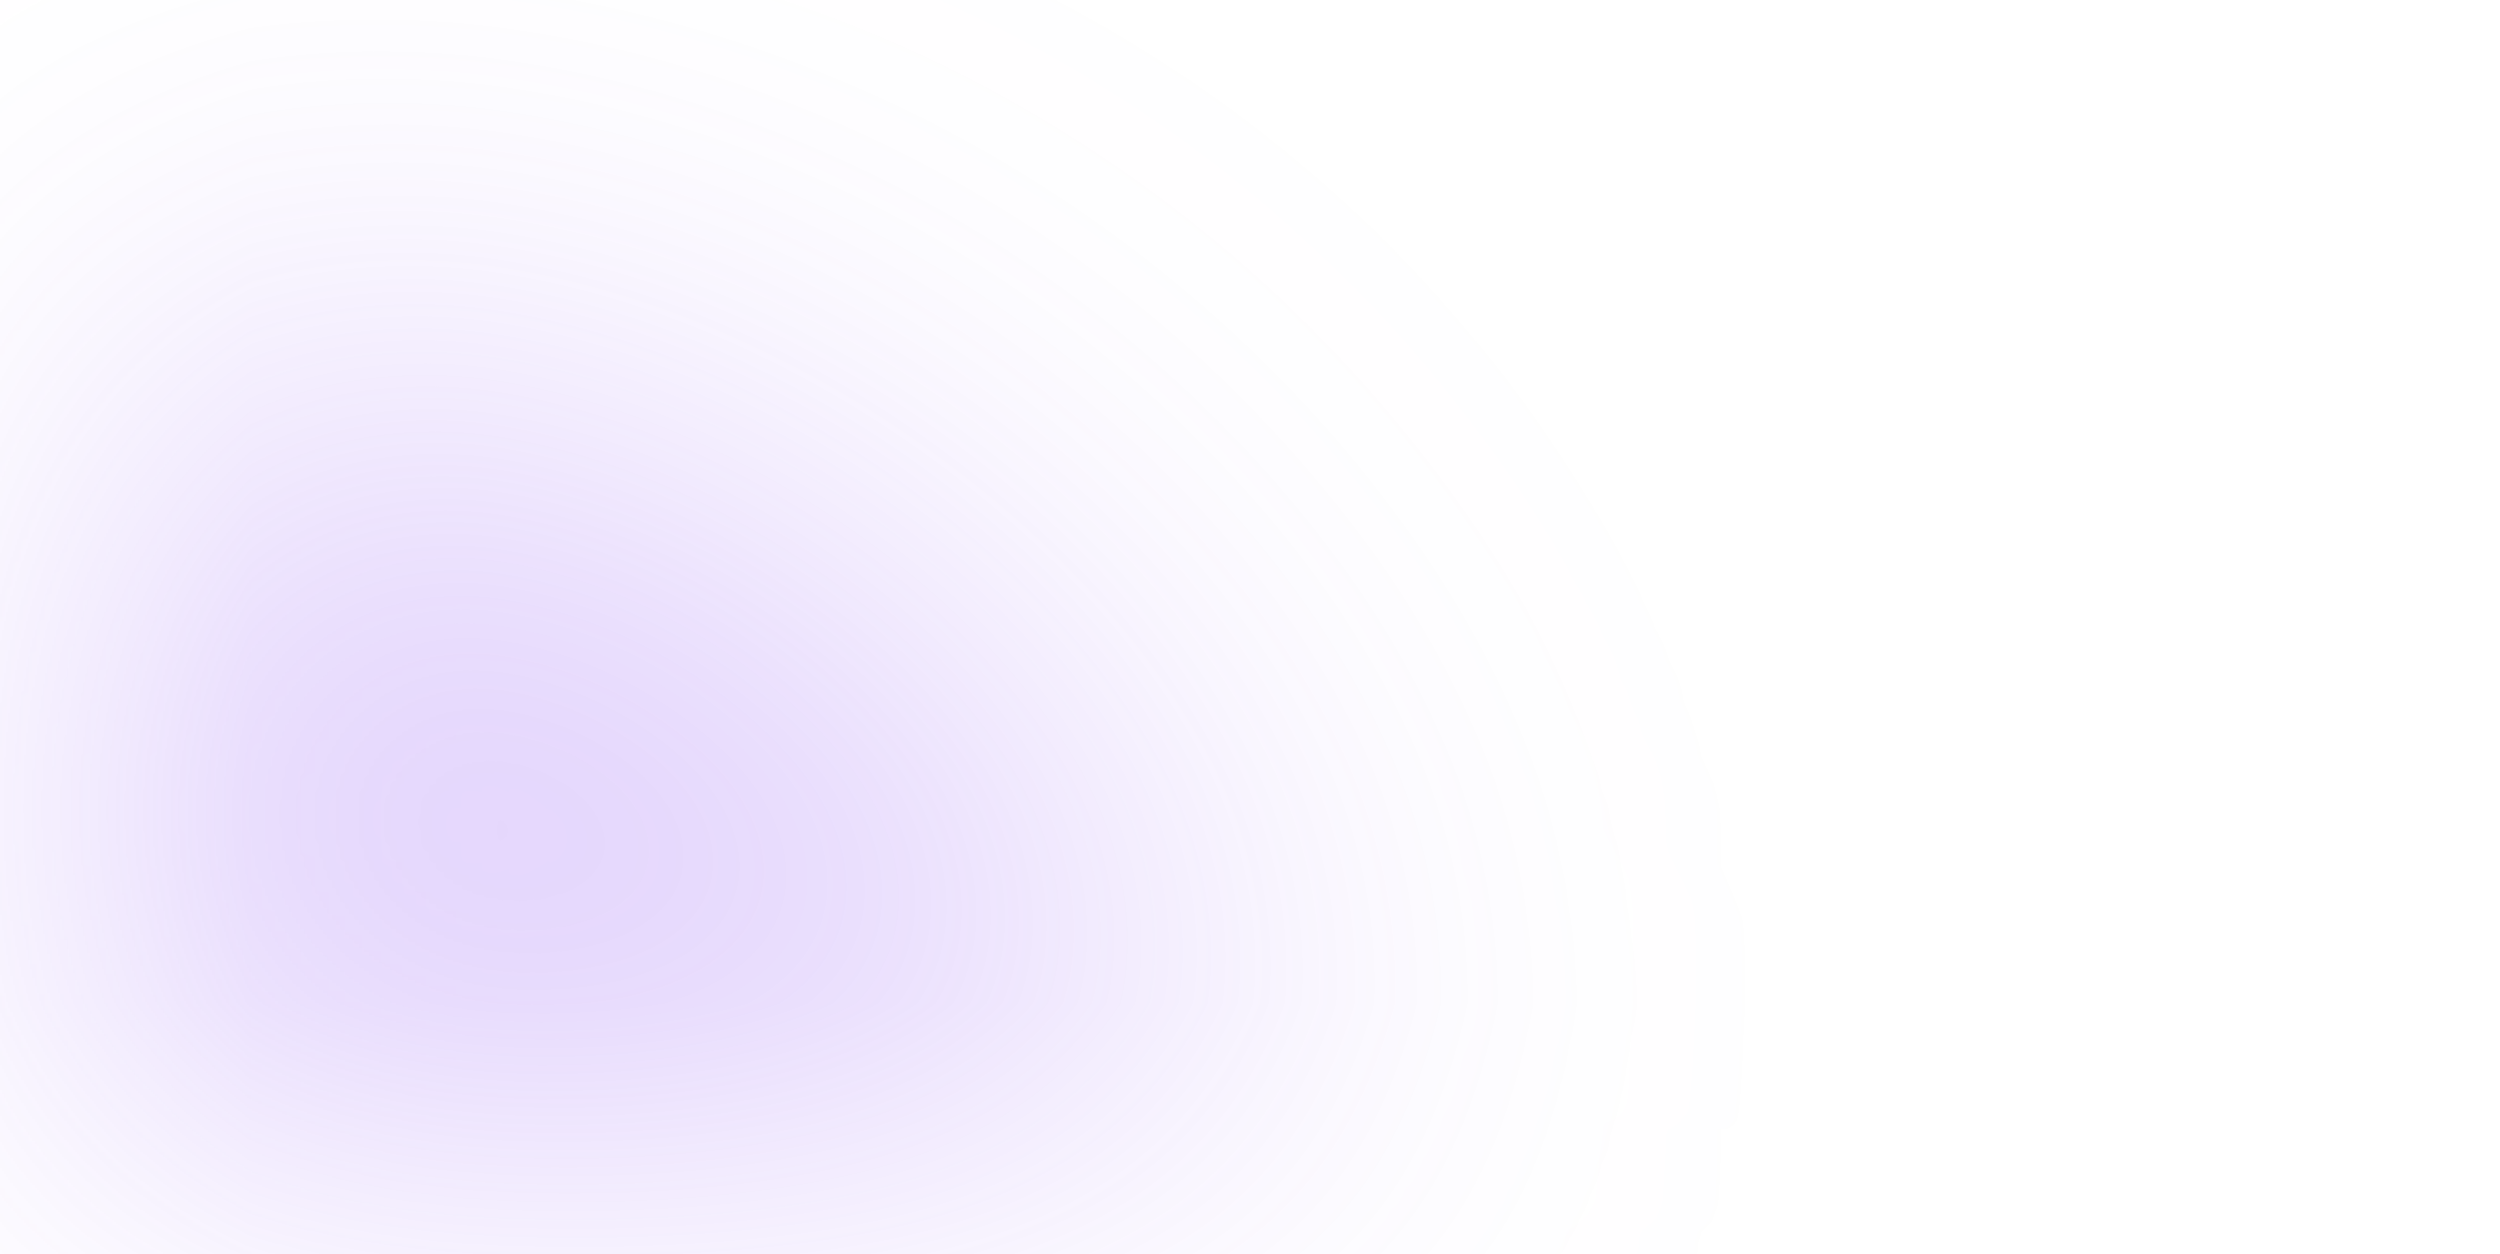
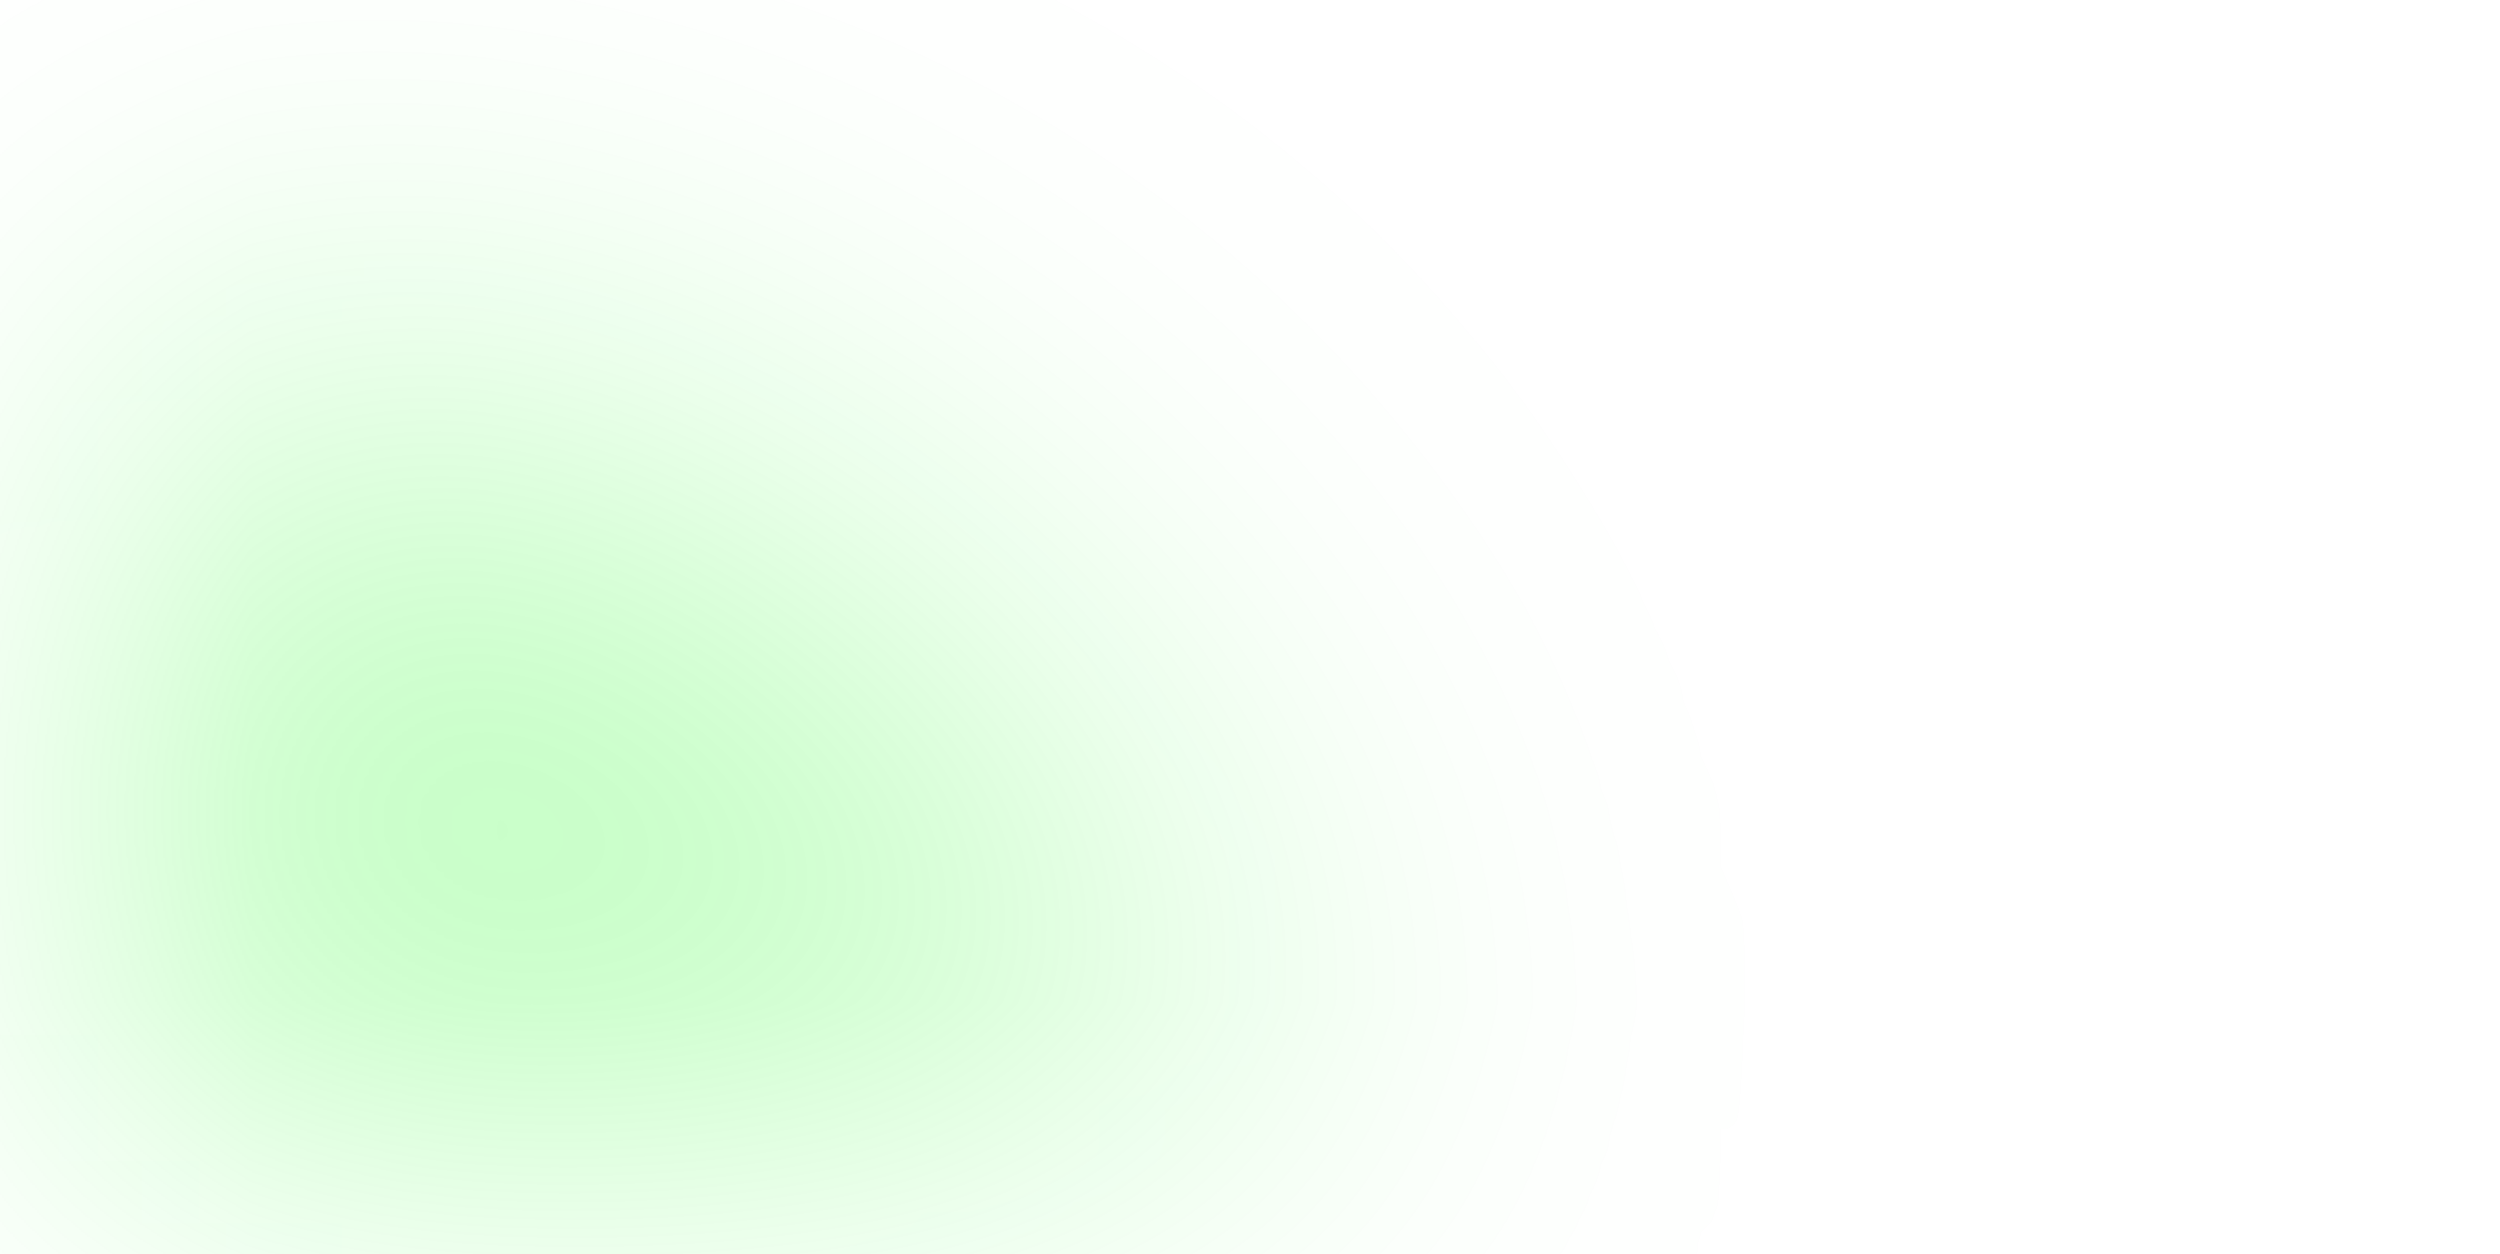
<svg xmlns="http://www.w3.org/2000/svg" width="670" height="336" viewBox="0 0 670 336" fill="none">
  <g opacity="0.25" filter="url(#filter0_f_52_11235)">
-     <circle cx="78.5" cy="360.5" r="256.5" fill="#8646F4" />
+     <circle cx="78.5" cy="360.5" r="256.5" fill="#05FC06" />
  </g>
  <defs>
    <filter id="filter0_f_52_11235" x="-678" y="-396" width="1513" height="1513" filterUnits="userSpaceOnUse" color-interpolation-filters="sRGB">
      <feFlood flood-opacity="0" result="BackgroundImageFix" />
      <feBlend mode="normal" in="SourceGraphic" in2="BackgroundImageFix" result="shape" />
      <feGaussianBlur stdDeviation="250" result="effect1_foregroundBlur_52_11235" />
    </filter>
  </defs>
</svg>
